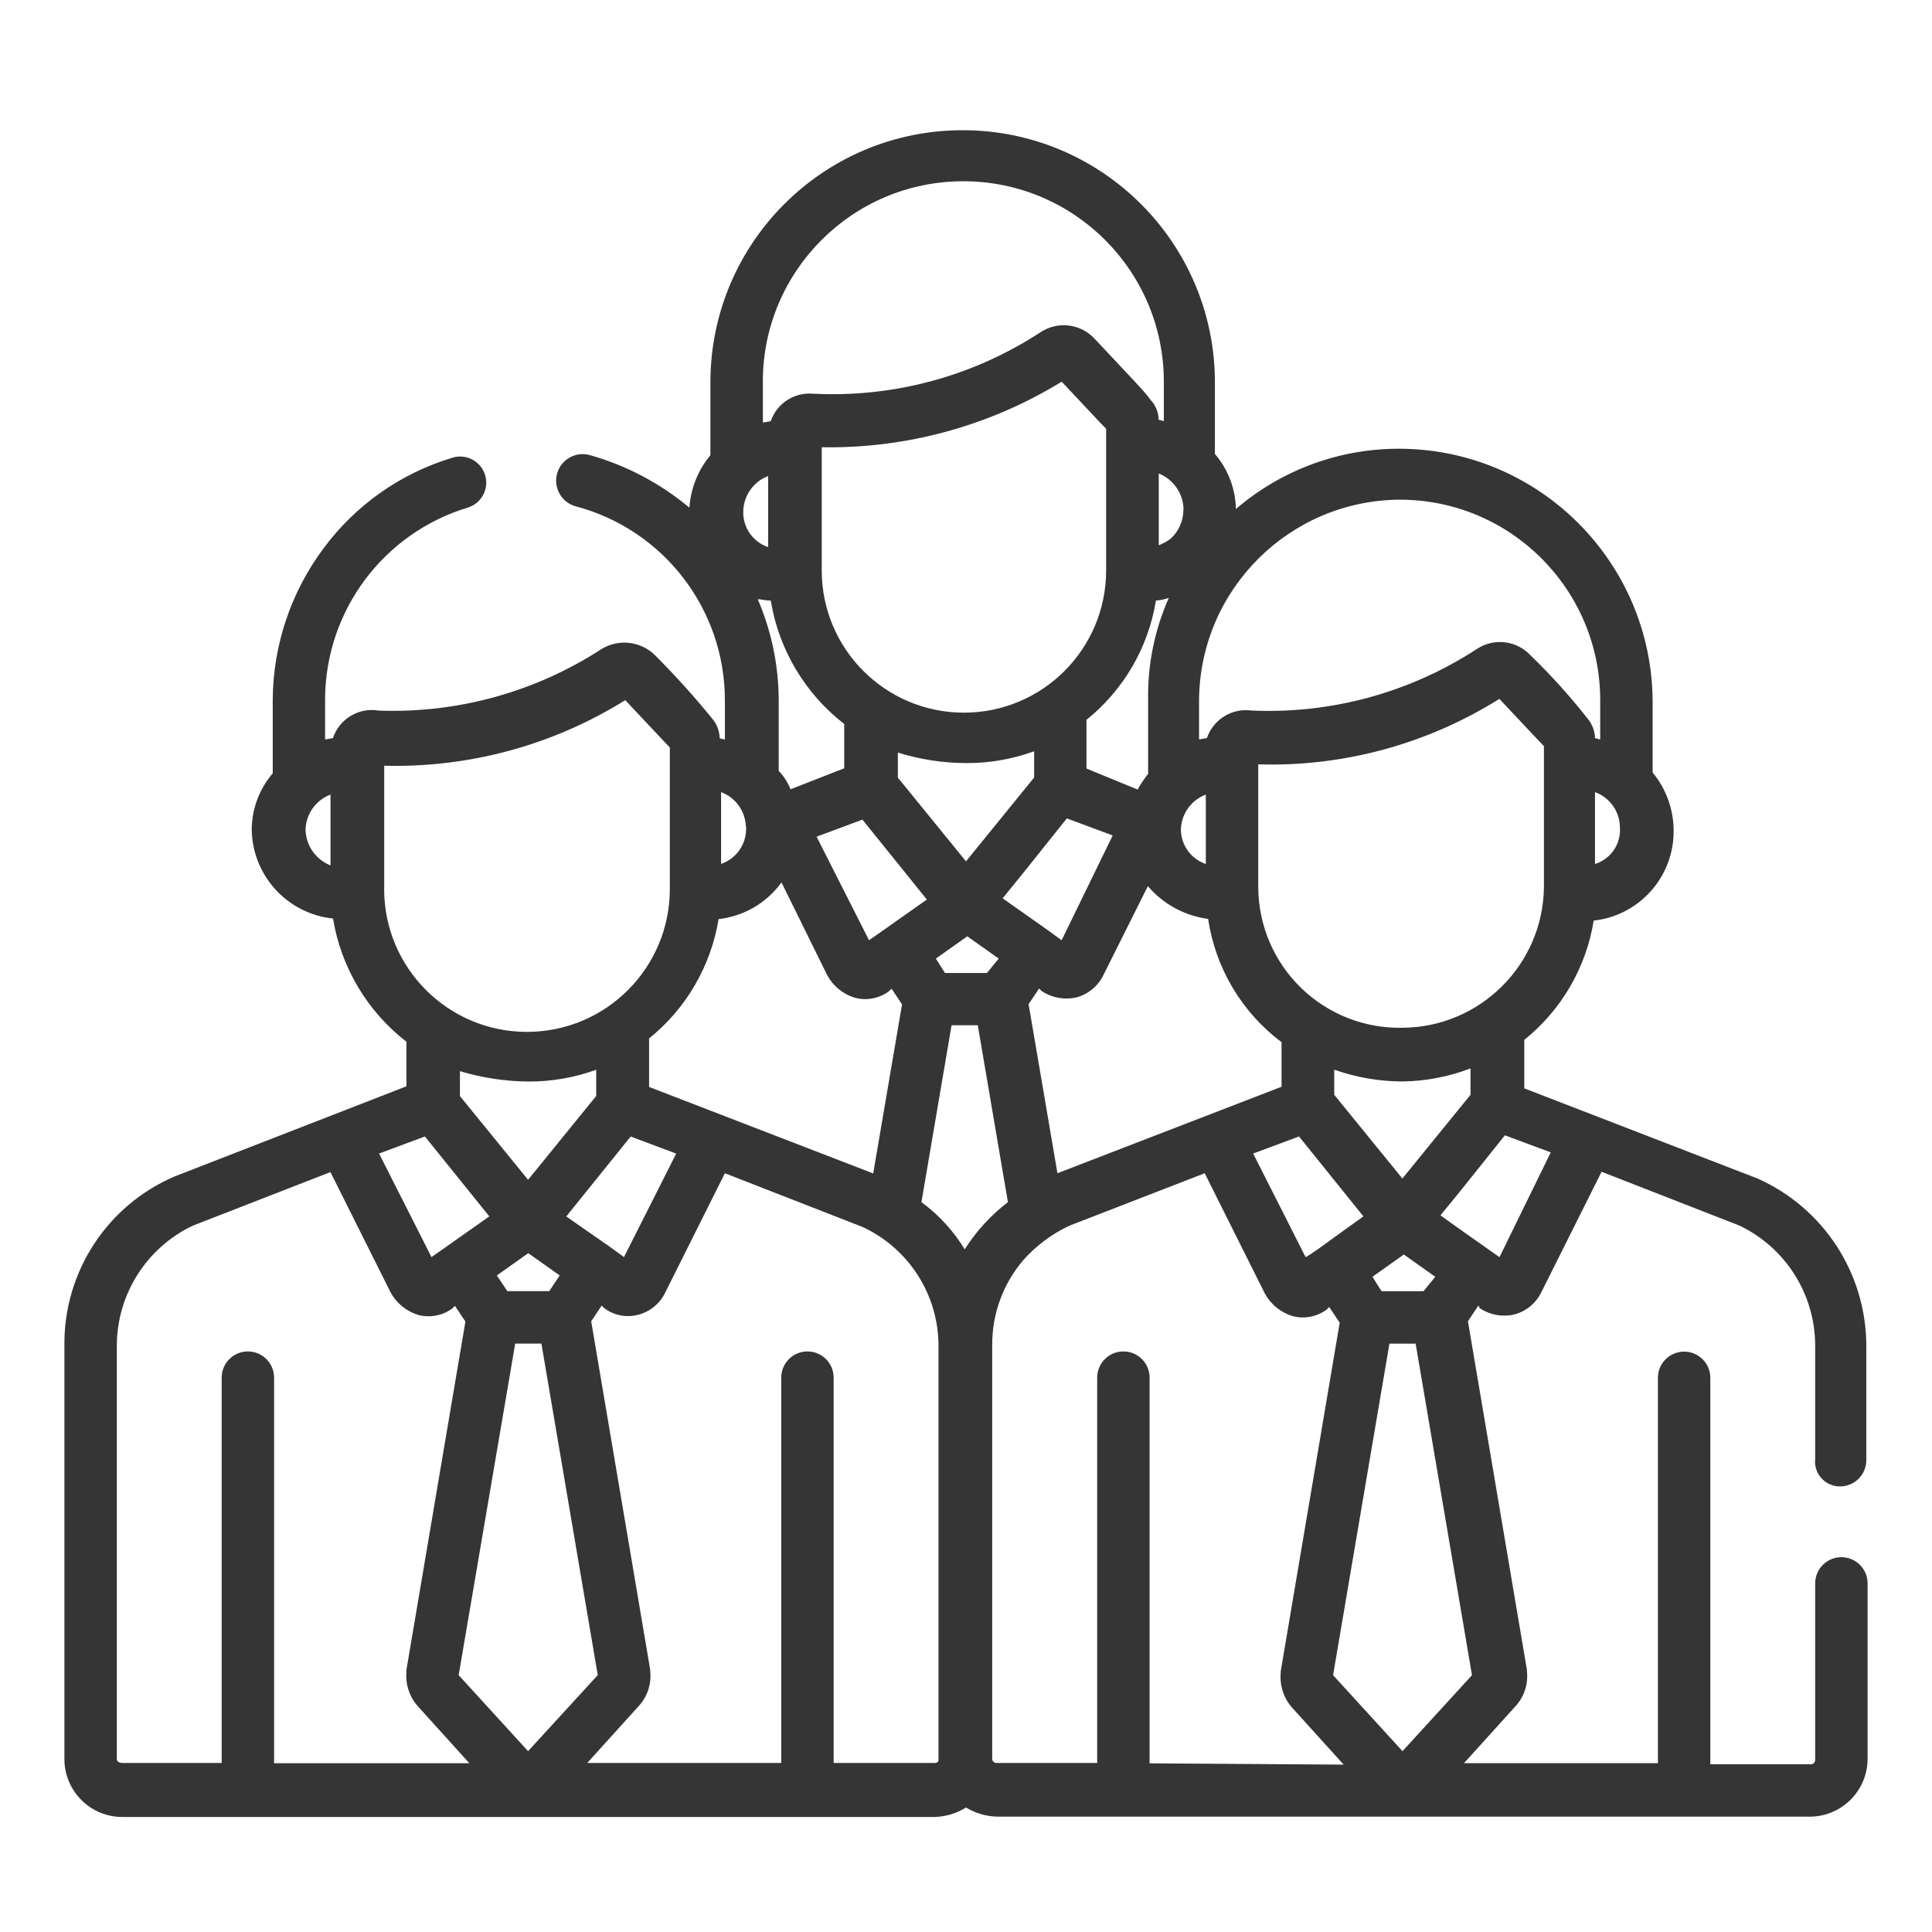
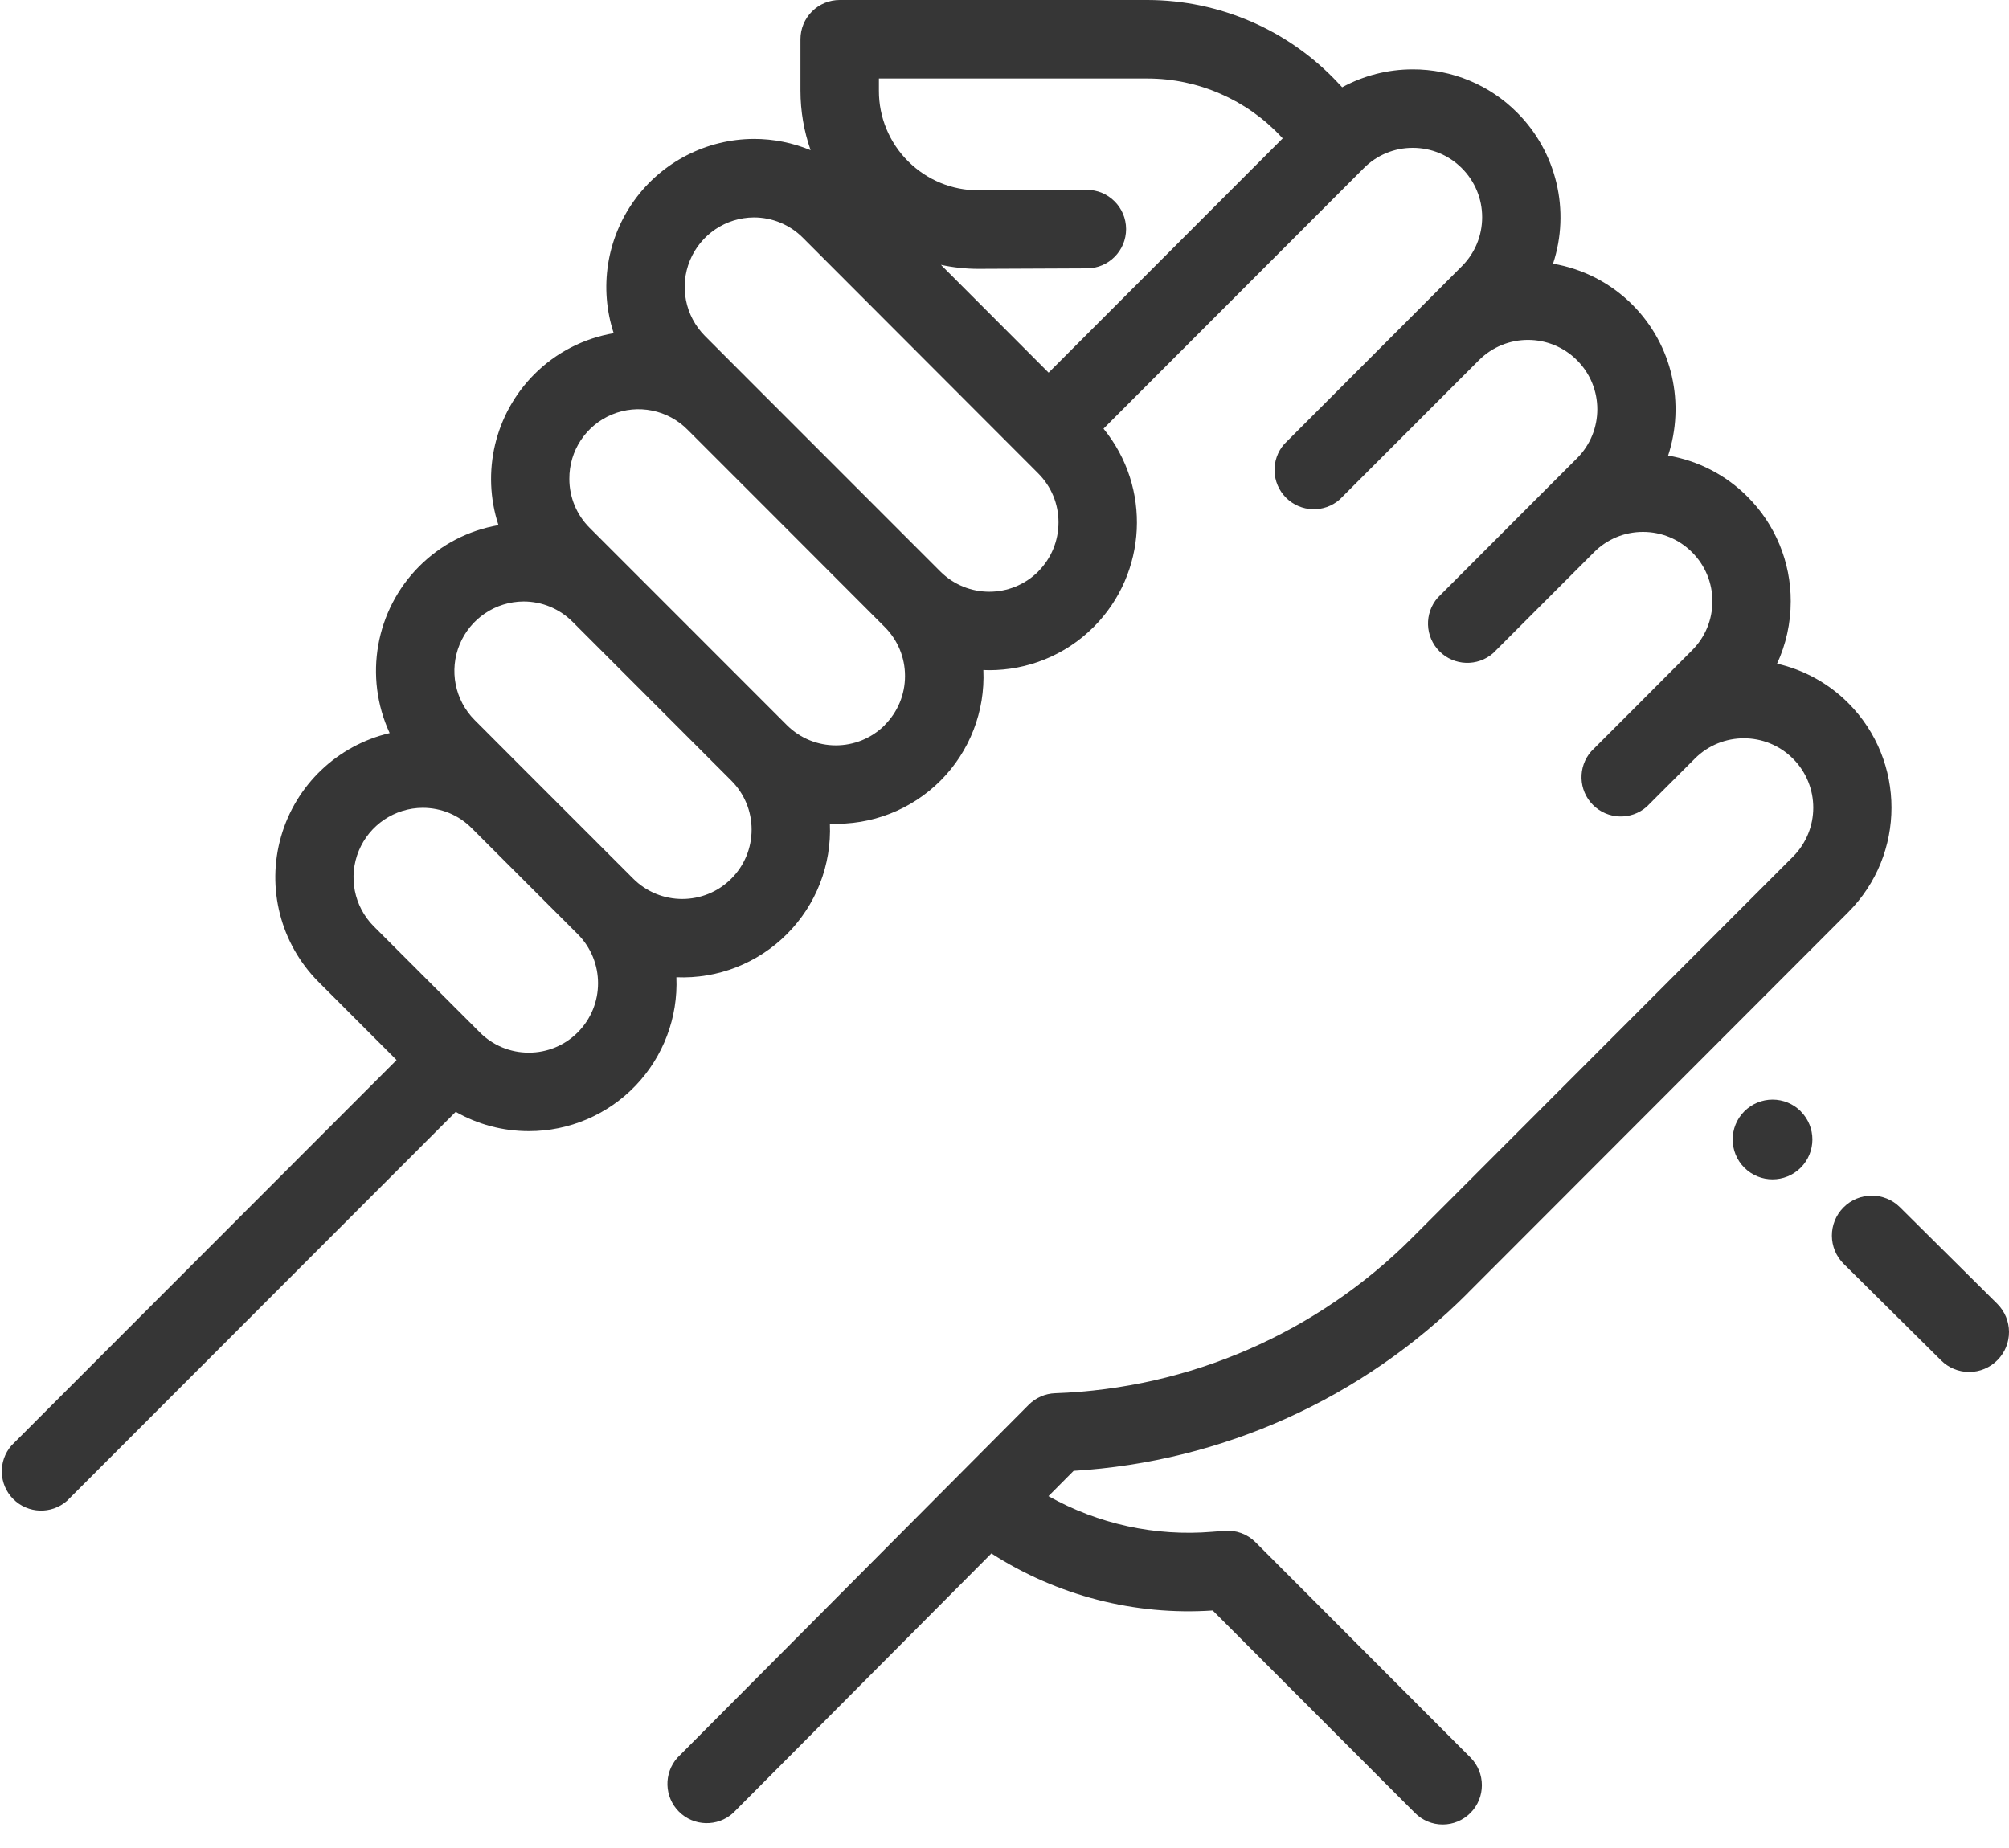
- <svg xmlns="http://www.w3.org/2000/svg" viewBox="0 0 30 30">
-   <defs>
-     <style>
-       .cls-1 {
-         clip-path: url(#clip-XD_05);
-       }
- 
-       .cls-2 {
-         fill: #353535;
-       }
-     </style>
-     <clipPath id="clip-XD_05">
-       <rect width="30" height="30" />
-     </clipPath>
-   </defs>
-   <g id="XD_05" data-name="XD 05" class="cls-1">
-     <path id="Path_1287" data-name="Path 1287" class="cls-2" d="M27.573,21.081a.408.408,0,0,0,.407-.407V18.9a2.848,2.848,0,0,0-1.689-2.6h0l-3.622-1.4v-.753a2.986,2.986,0,0,0,1.078-1.852,1.394,1.394,0,0,0,1.241-1.4,1.422,1.422,0,0,0-.326-.9v-1.1a3.943,3.943,0,0,0-3.927-3.927,3.876,3.876,0,0,0-2.544.936,1.355,1.355,0,0,0-.326-.855v-1.1a3.917,3.917,0,1,0-7.834-.02v1.14a1.417,1.417,0,0,0-.326.814A4.177,4.177,0,0,0,8.16,5.067a.412.412,0,1,0-.224.794,3.115,3.115,0,0,1,2.32,3.012v.61a.462.462,0,0,1-.081-.02.486.486,0,0,0-.1-.285,13,13,0,0,0-.9-1,.679.679,0,0,0-.834-.1,5.95,5.95,0,0,1-3.459.956.637.637,0,0,0-.712.427s-.1.02-.122.02V8.852A3.12,3.12,0,0,1,6.267,5.881a.405.405,0,0,0-.244-.773,3.874,3.874,0,0,0-1.994,1.4,3.971,3.971,0,0,0-.794,2.36v1.14a1.355,1.355,0,0,0-.326.855,1.408,1.408,0,0,0,1.262,1.4,3.045,3.045,0,0,0,1.14,1.913v.692l-3.6,1.4h0A2.822,2.822,0,0,0,0,18.884v6.43a.9.9,0,0,0,.9.9H13.512A.98.98,0,0,0,14,26.067a.98.98,0,0,0,.488.142H27.1a.9.9,0,0,0,.9-.9V22.587a.407.407,0,0,0-.814,0v2.747a.065.065,0,0,1-.061.061H25.558v-6a.407.407,0,1,0-.814,0v5.983H21.733l.814-.9a.691.691,0,0,0,.163-.529v-.02l-.916-5.413.163-.244.02.041a.683.683,0,0,0,.529.1.652.652,0,0,0,.427-.346h0l.936-1.872,2.137.834a2.067,2.067,0,0,1,1.18,1.852v1.77A.386.386,0,0,0,27.573,21.081Zm-8.3-3.561-.814-1.608.712-.265,1,1.241C19.738,17.195,19.311,17.52,19.27,17.52ZM9.5,15.913,8.689,17.52l-.224-.163h0l-.672-.468,1-1.241ZM5.7,17.52l-.814-1.608.712-.265,1,1.241-.692.488h0Zm4.884-6.695a.576.576,0,0,1-.387.59V10.3A.59.59,0,0,1,10.581,10.826Zm4.9-6.9c.366.387.59.631.692.733v2.2a2.208,2.208,0,0,1-4.416,0V4.945A6.893,6.893,0,0,0,15.485,3.927Zm1.892,1.994a.616.616,0,0,1-.2.448.825.825,0,0,1-.183.1V5.352A.613.613,0,0,1,17.378,5.922ZM18.9,14.183v.692l-3.48,1.343-.448-2.625.163-.244.041.041a.7.7,0,0,0,.529.1.652.652,0,0,0,.427-.346h0l.692-1.384a1.487,1.487,0,0,0,.936.509A2.929,2.929,0,0,0,18.9,14.183ZM13.98,17.4a2.531,2.531,0,0,0-.672-.733l.468-2.747h.407l.468,2.747A2.819,2.819,0,0,0,13.98,17.4Zm-4.9-3.276a3,3,0,0,0,1.078-1.852,1.4,1.4,0,0,0,.977-.57l.712,1.445h0a.731.731,0,0,0,.427.346.622.622,0,0,0,.529-.1l.041-.041.163.244-.448,2.625-3.48-1.343v-.753ZM14,9.849h0a3.044,3.044,0,0,0,1.058-.183v.407L14,11.375l-1.058-1.3V9.686A3.6,3.6,0,0,0,14,9.849Zm3.724,1.567a.568.568,0,0,1-.387-.549.6.6,0,0,1,.387-.529ZM15.485,12.6l-.224-.163h0l-.692-.488.346-.427.651-.814.712.265Zm-1.16.509h-.651l-.142-.224.488-.346.488.346ZM12.494,12.6l-.814-1.608.712-.265,1,1.241-.692.488h0Zm4.334-3.724v1.14a1.7,1.7,0,0,0-.163.244l-.794-.326V9.177a2.986,2.986,0,0,0,1.078-1.852.723.723,0,0,0,.2-.041A3.757,3.757,0,0,0,16.828,8.872Zm-5.9-3.48v1.1a.568.568,0,0,1-.387-.549A.6.6,0,0,1,10.927,5.392Zm.041,1.933a3.045,3.045,0,0,0,1.14,1.913V9.93l-.834.326a.854.854,0,0,0-.183-.285v-1.1a4,4,0,0,0-.326-1.567C10.826,7.305,10.887,7.326,10.968,7.326ZM7,18.863h.407l.875,5.148L7.2,25.192l-1.078-1.18Zm.529-.814H6.878l-.163-.244.488-.346.488.346ZM21.834,14.59V15l-1.058,1.3L19.718,15V14.61a3.217,3.217,0,0,0,1.058.183h0A3.057,3.057,0,0,0,21.834,14.59Zm-1.058-.631a2.192,2.192,0,0,1-2.238-2.177V9.869a6.667,6.667,0,0,0,3.744-1.017c.366.387.59.631.692.733v2.2A2.211,2.211,0,0,1,20.776,13.959Zm2.991-2.544V10.3a.587.587,0,0,1,.387.549A.552.552,0,0,1,23.767,11.416ZM20.735,5.759a3.113,3.113,0,0,1,3.113,3.113v.61c-.02,0-.061-.02-.081-.02a.486.486,0,0,0-.1-.285,9.7,9.7,0,0,0-.9-1,.649.649,0,0,0-.834-.1,5.914,5.914,0,0,1-3.5.956.64.64,0,0,0-.692.427s-.1.02-.122.02V8.852A3.136,3.136,0,0,1,20.735,5.759Zm-9.89-1.831a3.113,3.113,0,0,1,6.227,0v.61c-.02,0-.061-.02-.081-.02a.449.449,0,0,0-.122-.305c-.1-.142-.305-.346-.875-.956a.652.652,0,0,0-.834-.1,5.9,5.9,0,0,1-3.541.956.635.635,0,0,0-.651.427s-.1.02-.122.02V3.927Zm-7.1,6.939a.6.6,0,0,1,.387-.529v1.1A.613.613,0,0,1,3.744,10.866Zm1.221.936V9.89A6.743,6.743,0,0,0,8.709,8.872c.366.387.59.631.692.733v2.2a2.218,2.218,0,0,1-4.436,0ZM7.2,14.794h0a3.044,3.044,0,0,0,1.058-.183v.407L7.2,16.32l-1.058-1.3v-.387A3.818,3.818,0,0,0,7.2,14.794ZM.814,25.314v-6.43a2.069,2.069,0,0,1,1.18-1.852L4.131,16.2l.936,1.872h0a.731.731,0,0,0,.427.346.622.622,0,0,0,.529-.1l.041-.041.163.244L5.311,23.93v.02a.717.717,0,0,0,.163.529l.814.9H3.256V19.392a.407.407,0,1,0-.814,0v5.983H.9C.855,25.375.814,25.355.814,25.314Zm12.7.061H11.945V19.392a.407.407,0,1,0-.814,0v5.983H8.119l.814-.9a.691.691,0,0,0,.163-.529v-.02L8.18,18.517l.163-.244.041.041a.61.61,0,0,0,.366.122.644.644,0,0,0,.57-.346h0l.936-1.872,2.137.834a2.035,2.035,0,0,1,1.18,1.852v6.43C13.573,25.355,13.552,25.375,13.512,25.375Zm3.337,0V19.392a.407.407,0,1,0-.814,0v5.983H14.468a.065.065,0,0,1-.061-.061v-6.43a2.009,2.009,0,0,1,.488-1.323,2.216,2.216,0,0,1,.712-.529h0l2.1-.814.936,1.872h0a.731.731,0,0,0,.427.346.622.622,0,0,0,.529-.1l.041-.041.163.244-.916,5.413v.02a.717.717,0,0,0,.163.529l.814.9-3.012-.02Zm3.927-.183L19.7,24.012l.875-5.148h.407l.875,5.148Zm.326-7.142h-.651l-.142-.224.488-.346.488.346Zm1.18-.529s-.9-.631-.916-.651c.387-.468.2-.244,1-1.241l.712.265Z" transform="translate(1 2)" />
+ <svg xmlns="http://www.w3.org/2000/svg" width="25" height="23">
+   <path d="M24.854 16.227l-1.211-1.202a.496.496 0 00-.7.705l1.212 1.201a.494.494 0 00.701-.003.496.496 0 00-.002-.701z" fill="#363636" />
+   <g>
+     <path d="M22.409 13.831a.496.496 0 00-.702 0l-.001.001a.496.496 0 10.703 0z" fill="#363636" />
+   </g>
+   <g>
+     <path d="M13.049 4.638l-1.34-1.342c.152.033.308.05.467.05h.01l1.34-.006a.488.488 0 00-.003-.977h-.002l-1.339.006h-.006c-.33 0-.64-.128-.874-.36a1.233 1.233 0 01-.365-.88V.977h3.343c.628 0 1.234.264 1.662.724l.02.021zm-.128 2.474a.863.863 0 01-1.22 0L9.248 4.658l-.477-.478a.865.865 0 01.61-1.474.86.86 0 01.61.253l2.928 2.932c.163.163.253.38.253.61 0 .231-.09.448-.252.611zm-1.91 1.912a.863.863 0 01-1.22 0L7.338 6.57a.858.858 0 01-.253-.61.86.86 0 011.472-.611l1.118 1.118 1.334 1.336c.163.163.253.38.253.61 0 .231-.09.448-.253.611zM9.1 10.936a.863.863 0 01-1.22 0l-1.32-1.32-.655-.656a.865.865 0 01.61-1.474c.23 0 .447.09.61.253L9.1 9.715c.163.163.253.38.253.61 0 .231-.09.448-.253.611zm-1.91 1.912a.856.856 0 01-.61.253.856.856 0 01-.61-.253l-1.32-1.32a.865.865 0 01.61-1.474c.231 0 .448.09.61.253l1.32 1.32a.865.865 0 010 1.221zm11.077 3.243l4.733-4.738a1.844 1.844 0 000-2.603 1.826 1.826 0 00-.886-.49c.111-.24.17-.504.17-.776a1.83 1.83 0 00-.538-1.302 1.823 1.823 0 00-.988-.512c.21-.639.062-1.37-.445-1.878a1.827 1.827 0 00-.987-.51 1.845 1.845 0 00-.446-1.88 1.826 1.826 0 00-1.3-.539c-.311 0-.611.078-.878.223l-.047-.05A3.254 3.254 0 0014.28 0h-3.83a.488.488 0 00-.489.488v.64c0 .257.044.507.126.741-.22-.091-.459-.14-.705-.14a1.843 1.843 0 00-1.745 2.418 1.827 1.827 0 00-.988.511 1.845 1.845 0 00-.446 1.878c-.372.064-.714.24-.986.512a1.845 1.845 0 00-.368 2.076 1.844 1.844 0 00-.887 3.095l.973.974L.143 17.99a.489.489 0 00.69.69l4.838-4.842c.274.156.585.24.91.24a1.836 1.836 0 001.836-1.915 1.832 1.832 0 001.374-.536 1.83 1.83 0 00.536-1.376 1.83 1.83 0 001.91-1.912l.073.002c.471 0 .942-.18 1.3-.538a1.844 1.844 0 00.122-2.468l3.239-3.242a.856.856 0 01.61-.253c.23 0 .447.09.61.253.163.163.253.38.253.61 0 .231-.09.448-.253.611l-.477.478-1.733 1.735a.489.489 0 00.69.69l1.733-1.734a.863.863 0 111.22 1.221l-.478.478-1.255 1.257a.489.489 0 00.69.69l1.255-1.256a.856.856 0 01.61-.253c.23 0 .447.09.61.253.163.163.253.38.253.61 0 .232-.09.448-.253.611l-.655.657-.6.6a.489.489 0 00.69.69l.6-.6a.863.863 0 011.22 1.222L17.578 15.4a6.606 6.606 0 01-4.448 1.94.488.488 0 00-.328.143L8.43 21.876a.489.489 0 00.691.69l3.216-3.232a4.532 4.532 0 002.754.71l2.517 2.52a.486.486 0 00.69 0c.19-.191.19-.5 0-.691l-2.676-2.68a.488.488 0 00-.385-.14l-.154.012a3.559 3.559 0 01-2.036-.444l.313-.315a7.578 7.578 0 004.908-2.215z" fill="#363636" />
  </g>
</svg>
